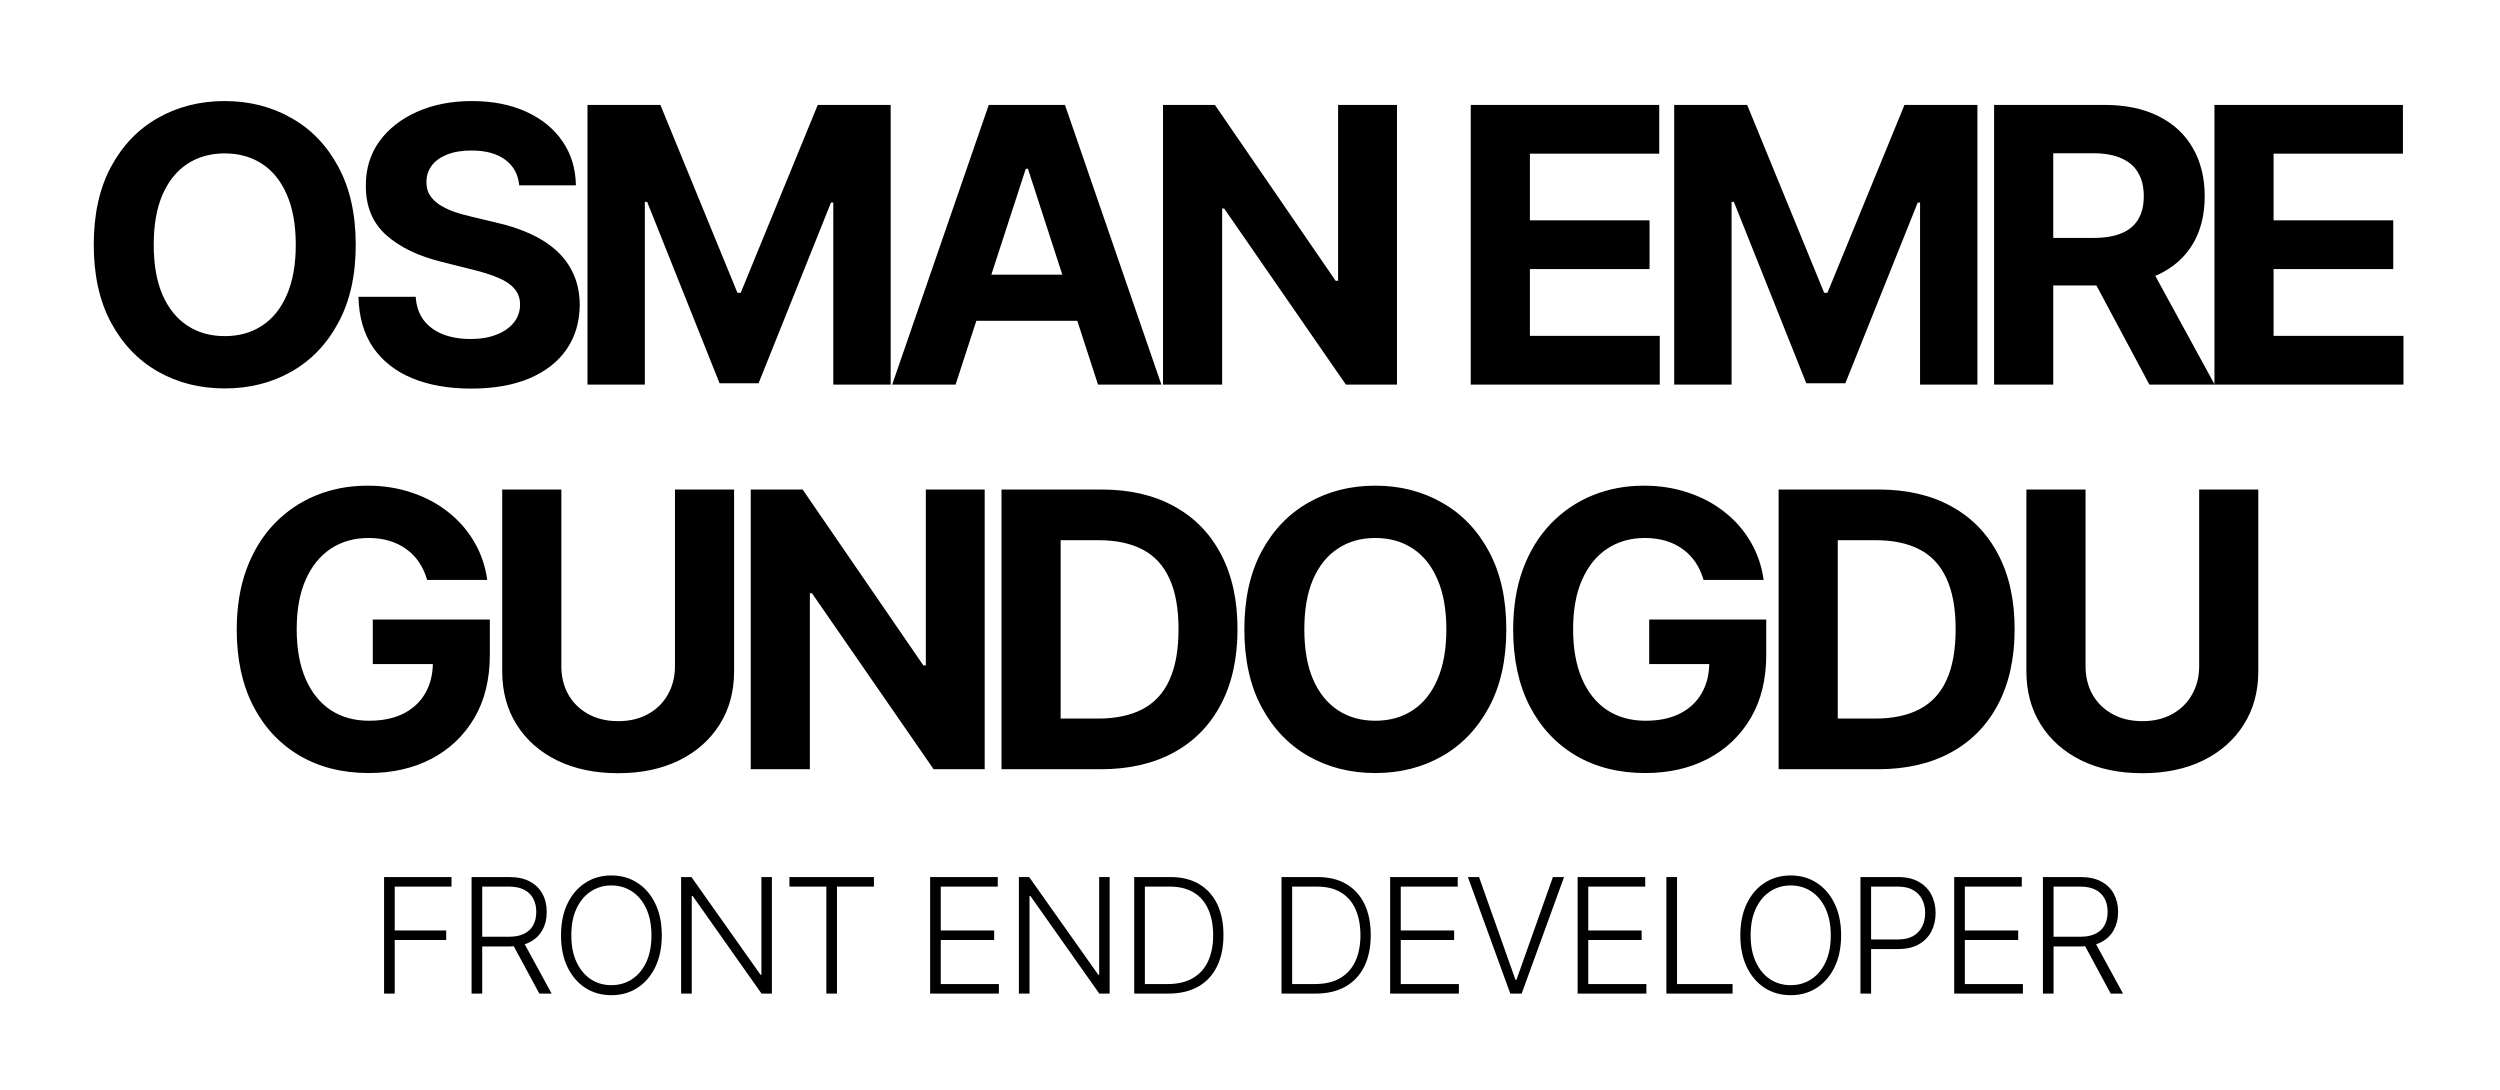
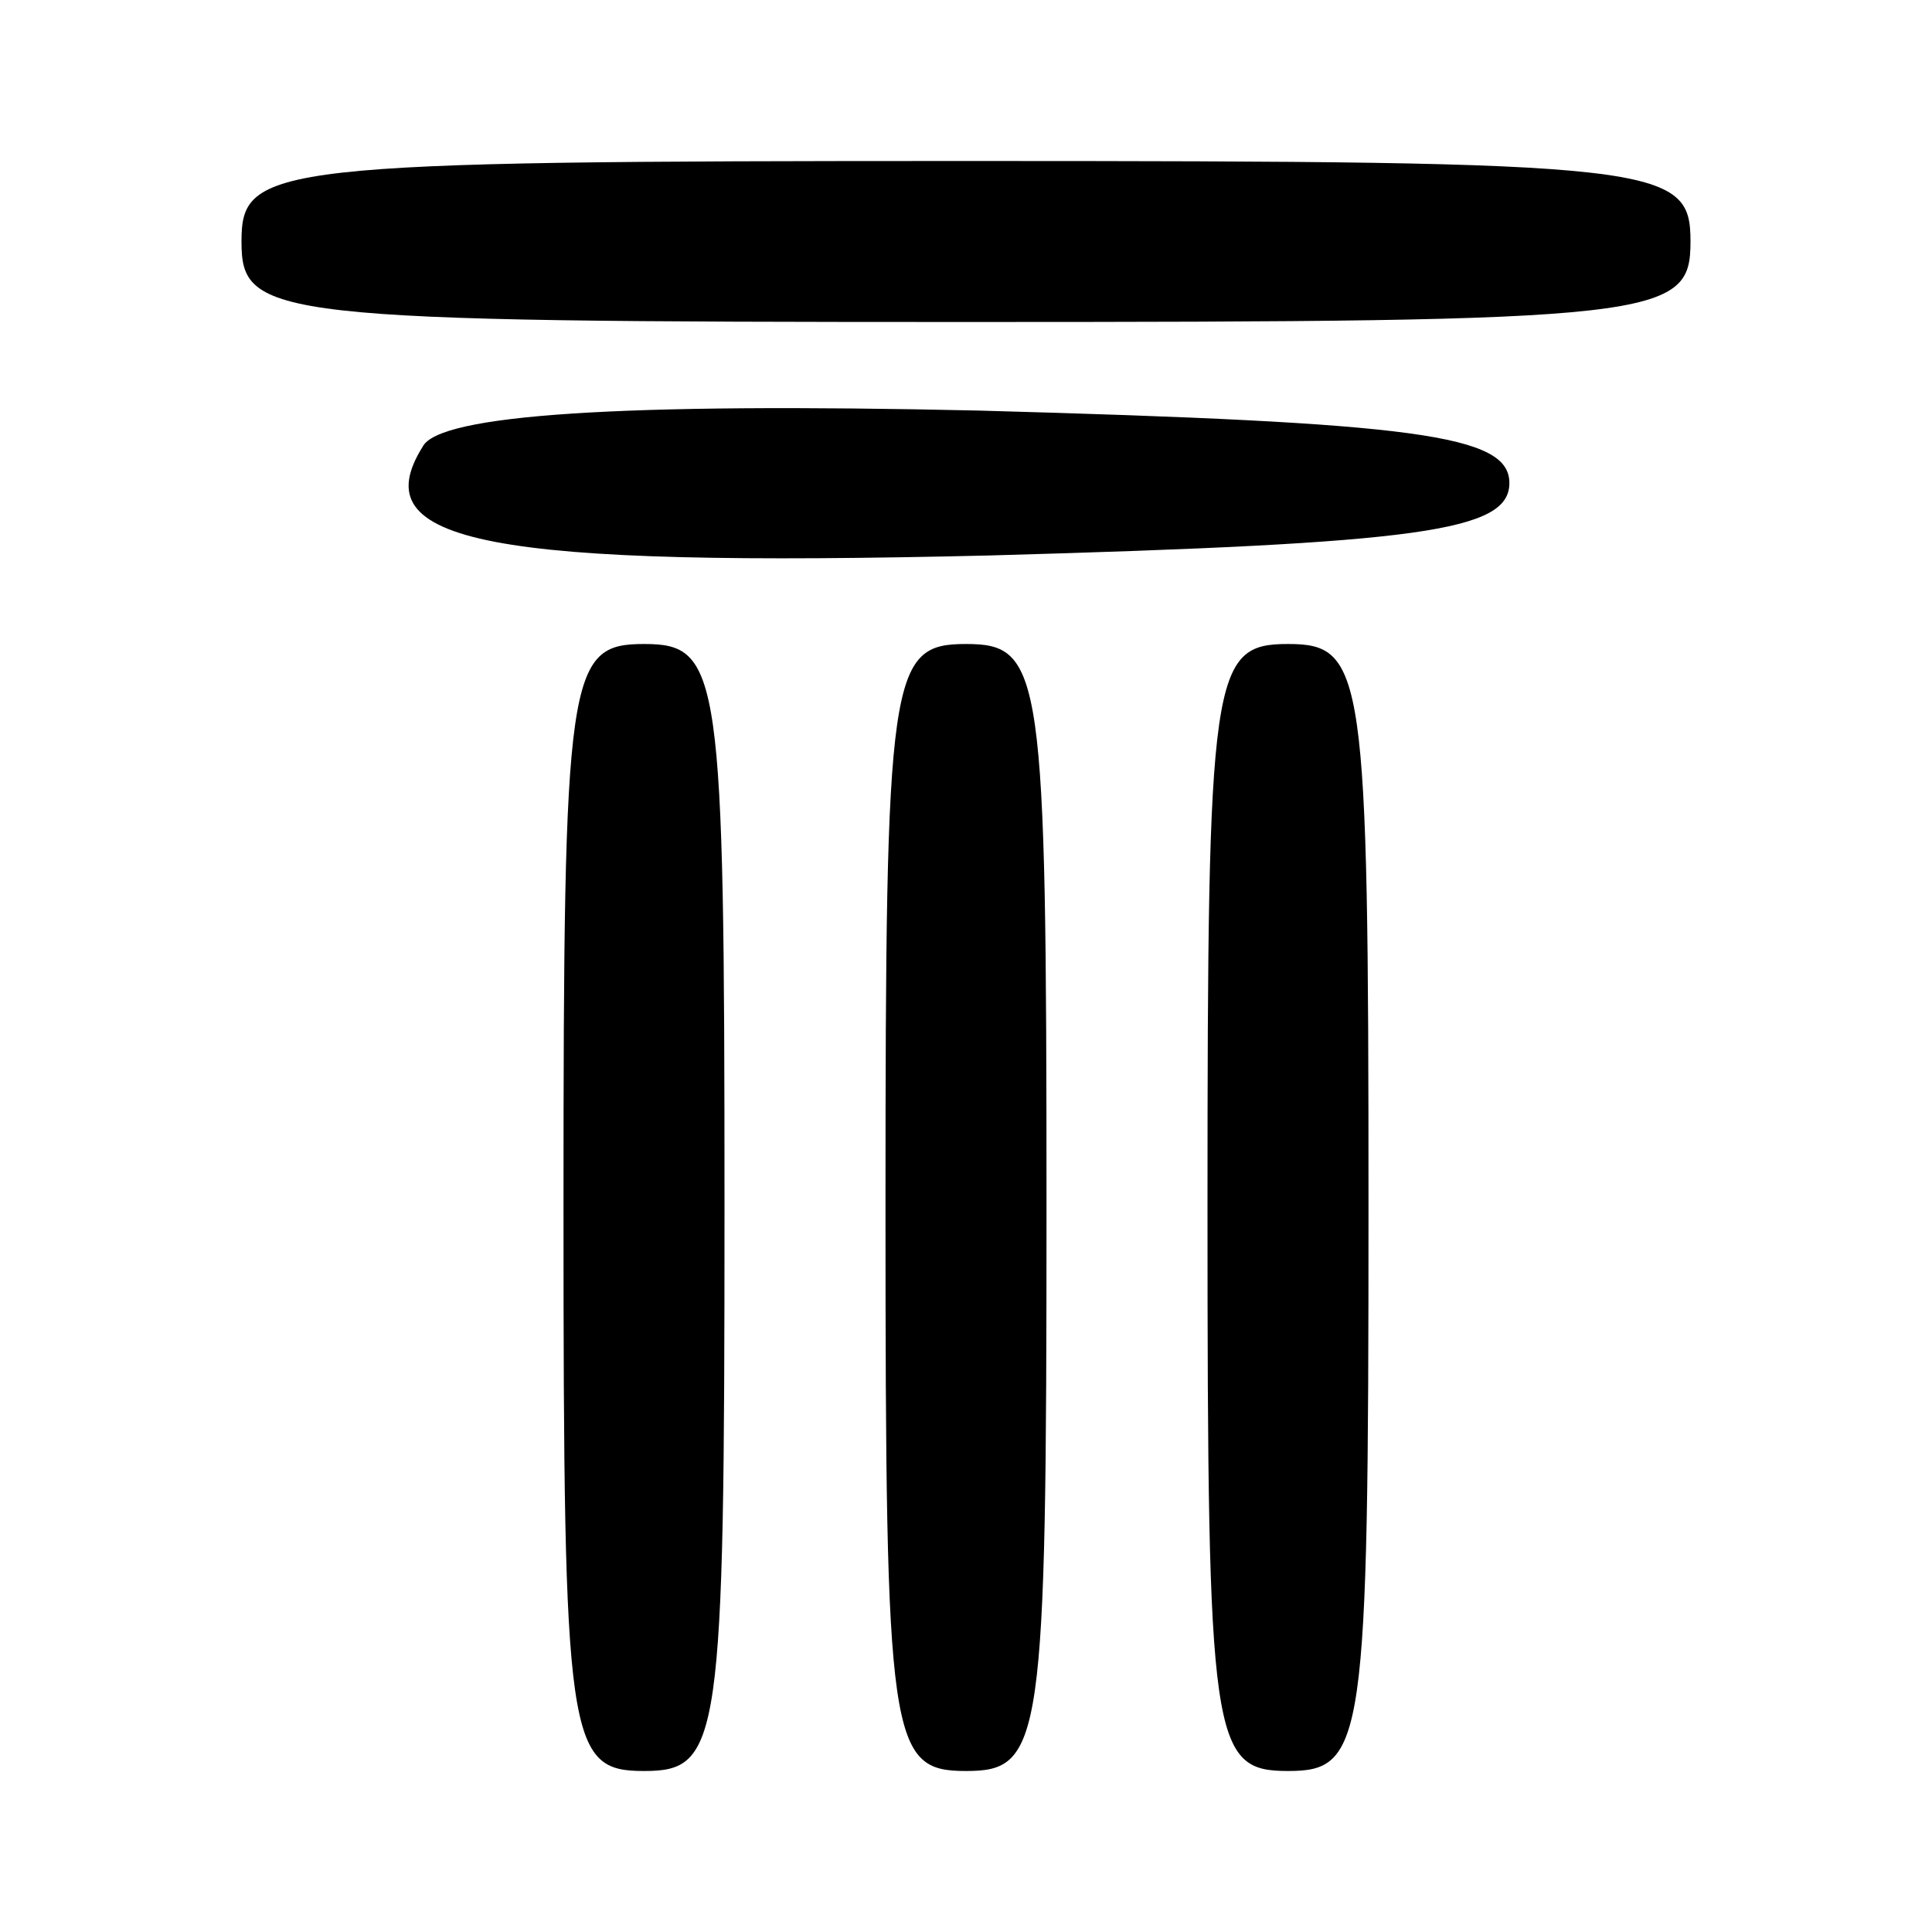
- <svg xmlns="http://www.w3.org/2000/svg" width="78" height="34" viewBox="0 0 78 34" fill="none">
-   <path d="M11.099 7.636C11.099 8.588 10.918 9.398 10.557 10.065C10.2 10.733 9.711 11.243 9.092 11.595C8.475 11.945 7.782 12.119 7.012 12.119C6.237 12.119 5.54 11.943 4.924 11.591C4.308 11.239 3.82 10.729 3.462 10.061C3.104 9.393 2.925 8.585 2.925 7.636C2.925 6.685 3.104 5.875 3.462 5.207C3.82 4.54 4.308 4.031 4.924 3.682C5.54 3.33 6.237 3.153 7.012 3.153C7.782 3.153 8.475 3.33 9.092 3.682C9.711 4.031 10.2 4.54 10.557 5.207C10.918 5.875 11.099 6.685 11.099 7.636ZM9.228 7.636C9.228 7.02 9.136 6.5 8.951 6.077C8.769 5.653 8.512 5.332 8.18 5.114C7.847 4.895 7.458 4.786 7.012 4.786C6.566 4.786 6.177 4.895 5.844 5.114C5.512 5.332 5.254 5.653 5.069 6.077C4.887 6.5 4.796 7.02 4.796 7.636C4.796 8.253 4.887 8.773 5.069 9.196C5.254 9.619 5.512 9.94 5.844 10.159C6.177 10.378 6.566 10.487 7.012 10.487C7.458 10.487 7.847 10.378 8.18 10.159C8.512 9.94 8.769 9.619 8.951 9.196C9.136 8.773 9.228 8.253 9.228 7.636ZM16.2 5.783C16.166 5.439 16.02 5.172 15.761 4.982C15.502 4.791 15.152 4.696 14.709 4.696C14.407 4.696 14.153 4.739 13.946 4.824C13.738 4.906 13.579 5.021 13.468 5.169C13.36 5.317 13.306 5.484 13.306 5.672C13.301 5.828 13.334 5.964 13.405 6.081C13.478 6.197 13.579 6.298 13.707 6.384C13.835 6.466 13.983 6.538 14.15 6.601C14.318 6.661 14.497 6.712 14.687 6.754L15.471 6.942C15.852 7.027 16.201 7.141 16.52 7.283C16.838 7.425 17.113 7.599 17.346 7.807C17.579 8.014 17.76 8.259 17.887 8.54C18.018 8.821 18.085 9.143 18.088 9.507C18.085 10.041 17.948 10.504 17.679 10.896C17.412 11.286 17.025 11.588 16.52 11.804C16.017 12.017 15.41 12.124 14.7 12.124C13.995 12.124 13.382 12.016 12.859 11.8C12.339 11.584 11.933 11.264 11.64 10.841C11.351 10.415 11.198 9.888 11.184 9.26H12.97C12.99 9.553 13.073 9.797 13.221 9.993C13.372 10.186 13.572 10.332 13.822 10.432C14.075 10.528 14.36 10.577 14.679 10.577C14.991 10.577 15.262 10.531 15.492 10.44C15.726 10.349 15.906 10.223 16.034 10.061C16.162 9.899 16.226 9.713 16.226 9.503C16.226 9.307 16.167 9.142 16.051 9.009C15.937 8.875 15.77 8.761 15.548 8.668C15.329 8.574 15.061 8.489 14.742 8.412L13.792 8.173C13.056 7.994 12.476 7.714 12.049 7.334C11.623 6.953 11.412 6.44 11.414 5.795C11.412 5.267 11.552 4.805 11.836 4.411C12.123 4.016 12.517 3.707 13.017 3.486C13.517 3.264 14.085 3.153 14.721 3.153C15.369 3.153 15.934 3.264 16.417 3.486C16.903 3.707 17.281 4.016 17.551 4.411C17.821 4.805 17.96 5.263 17.968 5.783H16.2ZM18.329 3.273H20.604L23.008 9.136H23.11L25.514 3.273H27.789V12H25.999V6.32H25.927L23.668 11.957H22.45L20.191 6.298H20.119V12H18.329V3.273ZM29.814 12H27.836L30.849 3.273H33.227L36.235 12H34.258L32.072 5.267H32.004L29.814 12ZM29.69 8.57H34.36V10.01H29.69V8.57ZM43.586 3.273V12H41.992L38.195 6.507H38.131V12H36.286V3.273H37.905L41.672 8.761H41.749V3.273H43.586ZM45.887 12V3.273H51.768V4.794H47.733V6.874H51.466V8.395H47.733V10.479H51.785V12H45.887ZM52.235 3.273H54.511L56.914 9.136H57.016L59.42 3.273H61.695V12H59.906V6.32H59.833L57.575 11.957H56.356L54.097 6.298H54.025V12H52.235V3.273ZM62.216 12V3.273H65.659C66.318 3.273 66.88 3.391 67.346 3.626C67.815 3.859 68.171 4.19 68.416 4.619C68.663 5.045 68.787 5.547 68.787 6.124C68.787 6.703 68.662 7.202 68.412 7.619C68.162 8.034 67.799 8.352 67.325 8.574C66.853 8.795 66.282 8.906 65.612 8.906H63.306V7.423H65.314C65.666 7.423 65.959 7.375 66.191 7.278C66.424 7.182 66.598 7.037 66.711 6.844C66.828 6.651 66.886 6.411 66.886 6.124C66.886 5.834 66.828 5.589 66.711 5.391C66.598 5.192 66.423 5.041 66.187 4.939C65.954 4.834 65.66 4.781 65.305 4.781H64.061V12H62.216ZM66.929 8.028L69.098 12H67.061L64.939 8.028H66.929ZM69.091 12V3.273H74.971V4.794H70.936V6.874H74.669V8.395H70.936V10.479H74.988V12H69.091ZM13.327 18.094C13.267 17.886 13.183 17.703 13.075 17.544C12.967 17.382 12.835 17.246 12.679 17.135C12.526 17.021 12.349 16.935 12.151 16.875C11.954 16.815 11.737 16.785 11.499 16.785C11.053 16.785 10.661 16.896 10.322 17.118C9.987 17.34 9.726 17.662 9.538 18.085C9.351 18.506 9.257 19.02 9.257 19.628C9.257 20.236 9.349 20.753 9.534 21.179C9.719 21.605 9.98 21.93 10.318 22.155C10.656 22.376 11.055 22.487 11.516 22.487C11.933 22.487 12.29 22.413 12.585 22.266C12.883 22.115 13.111 21.903 13.267 21.631C13.426 21.358 13.506 21.035 13.506 20.663L13.881 20.719H11.631V19.329H15.283V20.429C15.283 21.196 15.121 21.855 14.797 22.406C14.473 22.954 14.027 23.378 13.459 23.676C12.891 23.972 12.24 24.119 11.507 24.119C10.689 24.119 9.97 23.939 9.351 23.578C8.732 23.215 8.249 22.699 7.902 22.031C7.558 21.361 7.386 20.565 7.386 19.645C7.386 18.938 7.489 18.307 7.693 17.753C7.901 17.196 8.19 16.724 8.562 16.338C8.935 15.952 9.368 15.658 9.862 15.456C10.357 15.254 10.892 15.153 11.469 15.153C11.963 15.153 12.423 15.226 12.849 15.371C13.276 15.513 13.653 15.714 13.983 15.976C14.315 16.237 14.587 16.548 14.797 16.909C15.007 17.267 15.142 17.662 15.202 18.094H13.327ZM21.059 15.273H22.904V20.94C22.904 21.577 22.753 22.134 22.448 22.611C22.147 23.088 21.726 23.46 21.183 23.727C20.64 23.991 20.008 24.124 19.287 24.124C18.562 24.124 17.929 23.991 17.386 23.727C16.843 23.46 16.422 23.088 16.12 22.611C15.819 22.134 15.669 21.577 15.669 20.94V15.273H17.514V20.783C17.514 21.115 17.586 21.41 17.731 21.669C17.879 21.928 18.086 22.131 18.353 22.278C18.62 22.426 18.931 22.5 19.287 22.5C19.645 22.5 19.956 22.426 20.22 22.278C20.487 22.131 20.693 21.928 20.838 21.669C20.985 21.41 21.059 21.115 21.059 20.783V15.273ZM30.722 15.273V24H29.129L25.332 18.507H25.268V24H23.423V15.273H25.042L28.809 20.761H28.886V15.273H30.722ZM34.341 24H31.247V15.273H34.366C35.244 15.273 36 15.447 36.633 15.797C37.267 16.143 37.754 16.642 38.095 17.293C38.439 17.943 38.61 18.722 38.61 19.628C38.61 20.537 38.439 21.318 38.095 21.972C37.754 22.625 37.264 23.126 36.625 23.476C35.988 23.825 35.227 24 34.341 24ZM33.092 22.419H34.264C34.809 22.419 35.268 22.322 35.64 22.129C36.015 21.933 36.297 21.631 36.484 21.222C36.674 20.81 36.77 20.278 36.77 19.628C36.77 18.983 36.674 18.456 36.484 18.047C36.297 17.638 36.017 17.337 35.645 17.143C35.272 16.95 34.814 16.854 34.268 16.854H33.092V22.419ZM46.997 19.636C46.997 20.588 46.817 21.398 46.456 22.065C46.098 22.733 45.609 23.243 44.99 23.595C44.374 23.945 43.68 24.119 42.91 24.119C42.135 24.119 41.439 23.943 40.822 23.591C40.206 23.239 39.719 22.729 39.361 22.061C39.003 21.393 38.824 20.585 38.824 19.636C38.824 18.685 39.003 17.875 39.361 17.207C39.719 16.54 40.206 16.031 40.822 15.682C41.439 15.329 42.135 15.153 42.91 15.153C43.68 15.153 44.374 15.329 44.99 15.682C45.609 16.031 46.098 16.54 46.456 17.207C46.817 17.875 46.997 18.685 46.997 19.636ZM45.126 19.636C45.126 19.02 45.034 18.5 44.849 18.077C44.668 17.653 44.41 17.332 44.078 17.114C43.746 16.895 43.356 16.785 42.91 16.785C42.465 16.785 42.075 16.895 41.743 17.114C41.41 17.332 41.152 17.653 40.967 18.077C40.785 18.5 40.695 19.02 40.695 19.636C40.695 20.253 40.785 20.773 40.967 21.196C41.152 21.619 41.41 21.94 41.743 22.159C42.075 22.378 42.465 22.487 42.91 22.487C43.356 22.487 43.746 22.378 44.078 22.159C44.41 21.94 44.668 21.619 44.849 21.196C45.034 20.773 45.126 20.253 45.126 19.636ZM53.151 18.094C53.091 17.886 53.008 17.703 52.9 17.544C52.791 17.382 52.659 17.246 52.503 17.135C52.35 17.021 52.174 16.935 51.975 16.875C51.779 16.815 51.561 16.785 51.323 16.785C50.877 16.785 50.485 16.896 50.147 17.118C49.811 17.34 49.55 17.662 49.363 18.085C49.175 18.506 49.081 19.02 49.081 19.628C49.081 20.236 49.174 20.753 49.358 21.179C49.543 21.605 49.804 21.93 50.142 22.155C50.48 22.376 50.88 22.487 51.34 22.487C51.758 22.487 52.114 22.413 52.409 22.266C52.708 22.115 52.935 21.903 53.091 21.631C53.25 21.358 53.33 21.035 53.33 20.663L53.705 20.719H51.455V19.329H55.107V20.429C55.107 21.196 54.945 21.855 54.621 22.406C54.297 22.954 53.851 23.378 53.283 23.676C52.715 23.972 52.064 24.119 51.331 24.119C50.513 24.119 49.794 23.939 49.175 23.578C48.556 23.215 48.073 22.699 47.726 22.031C47.383 21.361 47.211 20.565 47.211 19.645C47.211 18.938 47.313 18.307 47.517 17.753C47.725 17.196 48.015 16.724 48.387 16.338C48.759 15.952 49.192 15.658 49.686 15.456C50.181 15.254 50.716 15.153 51.293 15.153C51.787 15.153 52.248 15.226 52.674 15.371C53.1 15.513 53.478 15.714 53.807 15.976C54.14 16.237 54.411 16.548 54.621 16.909C54.831 17.267 54.966 17.662 55.026 18.094H53.151ZM58.587 24H55.493V15.273H58.612C59.49 15.273 60.246 15.447 60.879 15.797C61.513 16.143 62 16.642 62.341 17.293C62.685 17.943 62.856 18.722 62.856 19.628C62.856 20.537 62.685 21.318 62.341 21.972C62 22.625 61.51 23.126 60.871 23.476C60.234 23.825 59.473 24 58.587 24ZM57.338 22.419H58.51C59.055 22.419 59.514 22.322 59.886 22.129C60.261 21.933 60.543 21.631 60.73 21.222C60.92 20.81 61.016 20.278 61.016 19.628C61.016 18.983 60.92 18.456 60.73 18.047C60.543 17.638 60.263 17.337 59.891 17.143C59.519 16.95 59.06 16.854 58.514 16.854H57.338V22.419ZM68.614 15.273H70.459V20.94C70.459 21.577 70.307 22.134 70.003 22.611C69.702 23.088 69.28 23.46 68.738 23.727C68.195 23.991 67.563 24.124 66.841 24.124C66.117 24.124 65.483 23.991 64.941 23.727C64.398 23.46 63.976 23.088 63.675 22.611C63.374 22.134 63.223 21.577 63.223 20.94V15.273H65.069V20.783C65.069 21.115 65.141 21.41 65.286 21.669C65.434 21.928 65.641 22.131 65.908 22.278C66.175 22.426 66.486 22.5 66.841 22.5C67.199 22.5 67.51 22.426 67.775 22.278C68.041 22.131 68.248 21.928 68.392 21.669C68.54 21.41 68.614 21.115 68.614 20.783V15.273Z" fill="black" />
-   <path d="M11.983 31V27.364H14.087V27.662H12.315V29.031H13.922V29.329H12.315V31H11.983ZM14.713 31V27.364H15.886C16.144 27.364 16.36 27.41 16.533 27.504C16.707 27.596 16.837 27.725 16.925 27.889C17.014 28.053 17.058 28.24 17.058 28.452C17.058 28.664 17.014 28.851 16.925 29.013C16.837 29.175 16.707 29.302 16.534 29.393C16.362 29.484 16.147 29.53 15.892 29.53H14.892V29.226H15.883C16.072 29.226 16.23 29.195 16.355 29.132C16.482 29.069 16.576 28.98 16.637 28.864C16.7 28.748 16.732 28.611 16.732 28.452C16.732 28.293 16.7 28.155 16.637 28.037C16.575 27.917 16.48 27.825 16.353 27.76C16.228 27.695 16.069 27.662 15.877 27.662H15.045V31H14.713ZM16.316 29.359L17.211 31H16.827L15.941 29.359H16.316ZM20.648 29.182C20.648 29.561 20.581 29.89 20.446 30.171C20.311 30.45 20.125 30.667 19.888 30.821C19.653 30.973 19.381 31.05 19.075 31.05C18.768 31.05 18.497 30.973 18.26 30.821C18.024 30.667 17.839 30.45 17.704 30.171C17.57 29.89 17.504 29.561 17.504 29.182C17.504 28.803 17.57 28.474 17.704 28.195C17.839 27.914 18.025 27.697 18.262 27.545C18.498 27.391 18.77 27.314 19.075 27.314C19.381 27.314 19.653 27.391 19.888 27.545C20.125 27.697 20.311 27.914 20.446 28.195C20.581 28.474 20.648 28.803 20.648 29.182ZM20.325 29.182C20.325 28.856 20.27 28.578 20.162 28.346C20.053 28.112 19.904 27.934 19.716 27.811C19.528 27.688 19.314 27.626 19.075 27.626C18.837 27.626 18.624 27.688 18.436 27.811C18.247 27.934 18.098 28.112 17.988 28.344C17.879 28.576 17.825 28.855 17.825 29.182C17.825 29.507 17.879 29.786 17.988 30.018C18.097 30.25 18.246 30.428 18.434 30.553C18.622 30.676 18.836 30.737 19.075 30.737C19.314 30.737 19.528 30.676 19.716 30.553C19.905 30.43 20.055 30.252 20.163 30.02C20.272 29.787 20.326 29.507 20.325 29.182ZM24.083 27.364V31H23.76L21.612 27.955H21.583V31H21.251V27.364H21.573L23.728 30.412H23.756V27.364H24.083ZM24.63 27.662V27.364H27.267V27.662H26.114V31H25.782V27.662H24.63ZM29.02 31V27.364H31.13V27.662H29.352V29.031H31.018V29.329H29.352V30.702H31.165V31H29.02ZM34.621 27.364V31H34.298L32.149 27.955H32.121V31H31.789V27.364H32.11L34.266 30.412H34.294V27.364H34.621ZM36.453 31H35.388V27.364H36.517C36.864 27.364 37.16 27.436 37.407 27.58C37.654 27.725 37.843 27.932 37.975 28.202C38.106 28.472 38.172 28.795 38.172 29.173C38.172 29.554 38.105 29.881 37.969 30.155C37.836 30.427 37.64 30.636 37.384 30.782C37.128 30.927 36.818 31 36.453 31ZM35.72 30.702H36.434C36.746 30.702 37.008 30.64 37.218 30.517C37.429 30.394 37.587 30.218 37.693 29.99C37.798 29.761 37.851 29.489 37.851 29.173C37.849 28.859 37.797 28.589 37.694 28.363C37.593 28.137 37.441 27.964 37.24 27.843C37.04 27.722 36.792 27.662 36.498 27.662H35.72V30.702ZM41.048 31H39.983V27.364H41.112C41.459 27.364 41.756 27.436 42.002 27.58C42.249 27.725 42.439 27.932 42.57 28.202C42.701 28.472 42.767 28.795 42.767 29.173C42.767 29.554 42.7 29.881 42.565 30.155C42.431 30.427 42.236 30.636 41.979 30.782C41.723 30.927 41.413 31 41.048 31ZM40.315 30.702H41.029C41.341 30.702 41.603 30.64 41.814 30.517C42.024 30.394 42.182 30.218 42.288 29.99C42.393 29.761 42.446 29.489 42.446 29.173C42.444 28.859 42.392 28.589 42.289 28.363C42.188 28.137 42.036 27.964 41.835 27.843C41.635 27.722 41.387 27.662 41.093 27.662H40.315V30.702ZM43.372 31V27.364H45.481V27.662H43.704V29.031H45.369V29.329H43.704V30.702H45.517V31H43.372ZM46.146 27.364L47.282 30.569H47.314L48.451 27.364H48.799L47.476 31H47.121L45.798 27.364H46.146ZM49.222 31V27.364H51.331V27.662H49.554V29.031H51.219V29.329H49.554V30.702H51.367V31H49.222ZM51.991 31V27.364H52.323V30.702H54.056V31H51.991ZM57.443 29.182C57.443 29.561 57.375 29.89 57.24 30.171C57.105 30.45 56.919 30.667 56.683 30.821C56.447 30.973 56.176 31.05 55.87 31.05C55.563 31.05 55.291 30.973 55.054 30.821C54.819 30.667 54.634 30.45 54.499 30.171C54.365 29.89 54.298 29.561 54.298 29.182C54.298 28.803 54.365 28.474 54.499 28.195C54.634 27.914 54.819 27.697 55.056 27.545C55.293 27.391 55.564 27.314 55.87 27.314C56.176 27.314 56.447 27.391 56.683 27.545C56.919 27.697 57.105 27.914 57.24 28.195C57.375 28.474 57.443 28.803 57.443 29.182ZM57.12 29.182C57.12 28.856 57.065 28.578 56.956 28.346C56.847 28.112 56.699 27.934 56.511 27.811C56.322 27.688 56.109 27.626 55.87 27.626C55.632 27.626 55.419 27.688 55.23 27.811C55.042 27.934 54.893 28.112 54.783 28.344C54.674 28.576 54.62 28.855 54.62 29.182C54.62 29.507 54.674 29.786 54.783 30.018C54.892 30.25 55.04 30.428 55.228 30.553C55.417 30.676 55.63 30.737 55.87 30.737C56.109 30.737 56.322 30.676 56.511 30.553C56.7 30.43 56.849 30.252 56.958 30.02C57.067 29.787 57.121 29.507 57.12 29.182ZM58.046 31V27.364H59.219C59.477 27.364 59.693 27.413 59.866 27.513C60.04 27.611 60.17 27.745 60.258 27.914C60.347 28.083 60.391 28.274 60.391 28.486C60.391 28.698 60.347 28.889 60.26 29.059C60.172 29.229 60.042 29.363 59.869 29.462C59.696 29.561 59.481 29.61 59.225 29.61H58.301V29.311H59.216C59.406 29.311 59.564 29.276 59.69 29.205C59.815 29.133 59.909 29.034 59.97 28.91C60.033 28.786 60.065 28.644 60.065 28.486C60.065 28.327 60.033 28.186 59.97 28.061C59.909 27.937 59.815 27.84 59.688 27.768C59.563 27.697 59.403 27.662 59.21 27.662H58.378V31H58.046ZM60.971 31V27.364H63.08V27.662H61.303V29.031H62.968V29.329H61.303V30.702H63.115V31H60.971ZM63.739 31V27.364H64.913C65.171 27.364 65.386 27.41 65.559 27.504C65.733 27.596 65.864 27.725 65.952 27.889C66.04 28.053 66.085 28.24 66.085 28.452C66.085 28.664 66.04 28.851 65.952 29.013C65.864 29.175 65.734 29.302 65.561 29.393C65.388 29.484 65.174 29.53 64.918 29.53H63.919V29.226H64.909C65.099 29.226 65.256 29.195 65.382 29.132C65.508 29.069 65.603 28.98 65.664 28.864C65.727 28.748 65.758 28.611 65.758 28.452C65.758 28.293 65.727 28.155 65.664 28.037C65.601 27.917 65.507 27.825 65.38 27.76C65.255 27.695 65.096 27.662 64.904 27.662H64.071V31H63.739ZM65.343 29.359L66.238 31H65.854L64.968 29.359H65.343Z" fill="black" />
+ <svg xmlns="http://www.w3.org/2000/svg" version="1.0" width="48pt" height="48pt" viewBox="0 0 48 48" preserveAspectRatio="xMidYMid meet">
+   <g transform="translate(0,48) scale(0.1,-0.1)" fill="#000000" stroke="none">
+     <path d="M60 420 c0 -19 7 -20 180 -20 173 0 180 1 180 20 0 19 -7 20 -180 20 -173 0 -180 -1 -180 -20z" />
+     <path d="M105 369 c-15 -24 16 -30 141 -27 107 3 129 6 129 18 0 12 -23 15 -132 18 -89 2 -134 -1 -138 -9z" />
+     <path d="M140 180 c0 -133 1 -140 20 -140 19 0 20 7 20 140 0 133 -1 140 -20 140 -19 0 -20 -7 -20 -140z" />
+     <path d="M220 180 c0 -133 1 -140 20 -140 19 0 20 7 20 140 0 133 -1 140 -20 140 -19 0 -20 -7 -20 -140z" />
+     <path d="M300 180 c0 -133 1 -140 20 -140 19 0 20 7 20 140 0 133 -1 140 -20 140 -19 0 -20 -7 -20 -140z" />
+   </g>
</svg>
